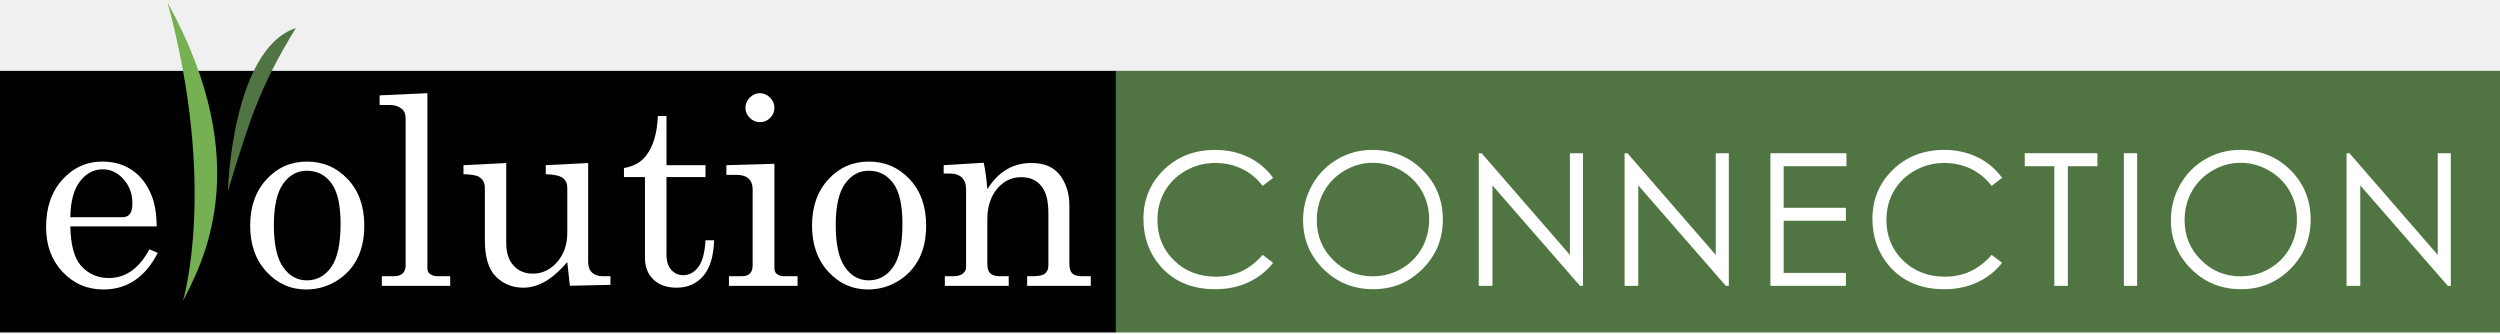
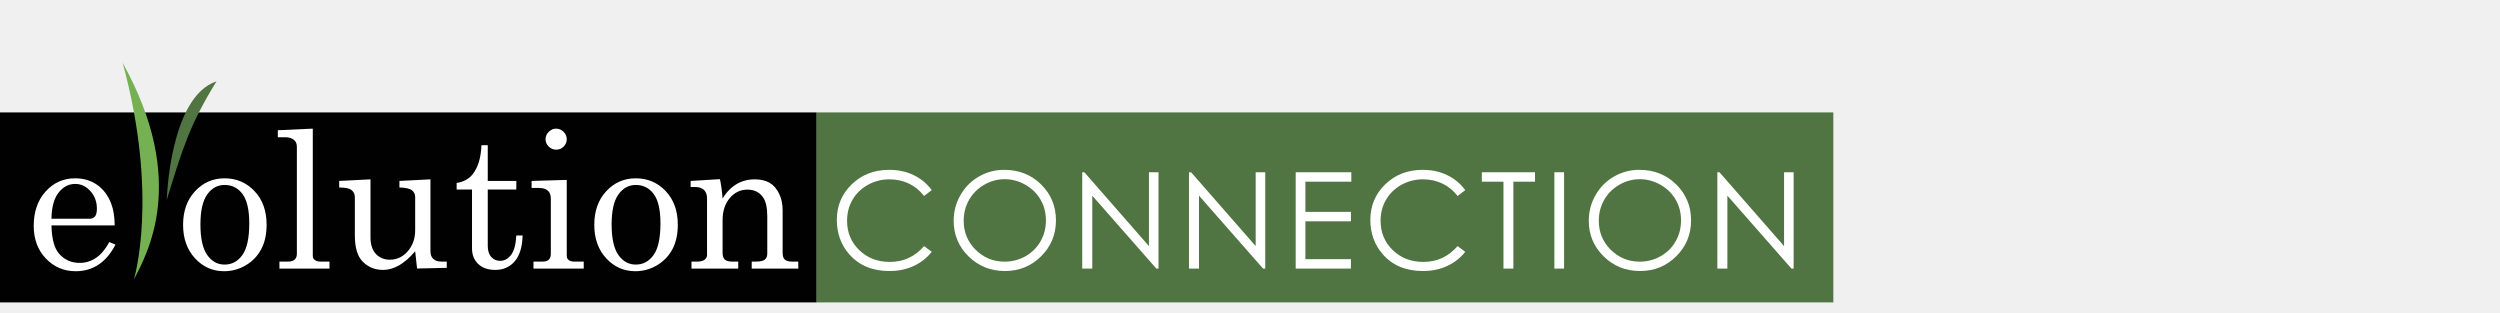
- <svg xmlns="http://www.w3.org/2000/svg" version="1.1" x="0px" y="0px" width="495px" height="66px" viewBox="0 -0.5 495 66" enable-background="new 0 -0.5 495 66" xml:space="preserve">
-   <defs>
+ <svg xmlns="http://www.w3.org/2000/svg" version="1.1" x="0px" y="0px" width="540" height="67.5" viewBox="0 -0.5 540 67.5" enable-background="new 0 -0.5 495 66" xml:space="preserve" id="svg4754">
+   <defs id="defs4756">
</defs>
-   <rect y="13.531" fill="#010101" width="220.956" height="51.787" />
-   <rect x="220.956" y="13.531" fill="#517542" width="275.044" height="51.787" />
-   <path fill="#75B152" d="M36.217,59.103c0,0,6.88-22.582-3.045-59.103C51.077,32.411,39.719,52.16,36.217,59.103z" />
-   <path fill="#517542" d="M45.118,37.368c0,0,0.771-28.085,13.465-32.319C51.272,16.977,49.35,23.518,45.118,37.368z" />
-   <path fill="#FFFFFF" d="M31.033,44.322H13.92c0.084,3.639,0.765,6.206,2.04,7.701c1.462,1.684,3.324,2.525,5.585,2.525  c3.332,0,6.01-1.896,8.034-5.688l1.658,0.714c-2.483,4.829-6.07,7.243-10.763,7.243c-3.197,0-5.887-1.156-8.072-3.468  c-2.185-2.312-3.277-5.271-3.277-8.876c0-3.876,1.075-7.009,3.226-9.397s4.799-3.583,7.945-3.583c2.312,0,4.31,0.595,5.993,1.785  c1.683,1.19,2.95,2.899,3.8,5.127C30.685,39.97,30.999,41.941,31.033,44.322z M13.92,42.511h10.354c0.612,0,1.088-0.208,1.428-0.625  c0.34-0.416,0.51-1.126,0.51-2.129c0-1.87-0.583-3.46-1.747-4.77c-1.165-1.309-2.538-1.964-4.119-1.964  c-1.769,0-3.269,0.791-4.501,2.372C14.613,36.977,13.971,39.349,13.92,42.511z" />
-   <path fill="#FFFFFF" d="M60.755,31.493c3.213,0,5.913,1.161,8.097,3.481c2.185,2.321,3.277,5.377,3.277,9.169  c0,2.618-0.489,4.85-1.466,6.694c-0.978,1.845-2.372,3.303-4.183,4.374c-1.811,1.071-3.762,1.606-5.853,1.606  c-3.095,0-5.717-1.173-7.868-3.52c-2.151-2.346-3.226-5.39-3.226-9.13c0-3.758,1.08-6.81,3.239-9.156  C54.932,32.666,57.593,31.493,60.755,31.493z M60.755,33.304c-1.904,0-3.469,0.862-4.693,2.588c-1.224,1.727-1.836,4.45-1.836,8.174  c0,3.792,0.607,6.563,1.823,8.314c1.215,1.752,2.784,2.627,4.706,2.627c1.989,0,3.6-0.875,4.833-2.627  c1.232-1.751,1.849-4.616,1.849-8.595c0-3.689-0.608-6.358-1.823-8.008C64.398,34.128,62.778,33.304,60.755,33.304z" />
-   <path fill="#FFFFFF" d="M84.626,17.95v34.634c0,0.477,0.145,0.842,0.434,1.097c0.425,0.34,0.944,0.51,1.556,0.51h2.525v1.913H75.599  V54.19h2.397c0.782,0,1.365-0.187,1.747-0.561c0.383-0.374,0.574-0.901,0.574-1.581V22.974c0-0.85-0.229-1.47-0.688-1.862  c-0.629-0.544-1.403-0.816-2.321-0.816h-2.142v-1.913L84.626,17.95z" />
-   <path fill="#FFFFFF" d="M100.235,31.773V47.61c0,1.938,0.488,3.436,1.463,4.489c0.975,1.055,2.235,1.581,3.779,1.581  c1.9,0,3.516-0.77,4.848-2.308c1.332-1.539,1.998-3.465,1.998-5.777v-8.951c0-0.816-0.293-1.449-0.88-1.9  c-0.587-0.45-1.713-0.701-3.379-0.752v-1.785l8.391-0.434v19.613c0,0.901,0.255,1.594,0.765,2.078s1.224,0.727,2.142,0.727h1.505  v1.709l-8.034,0.179l-0.51-4.692c-1.426,1.683-2.861,2.949-4.304,3.8c-1.443,0.851-2.902,1.275-4.379,1.275  c-2.156,0-3.964-0.723-5.424-2.168c-1.477-1.429-2.215-3.852-2.215-7.269v-10.38c0-0.918-0.366-1.615-1.097-2.092  c-0.51-0.34-1.556-0.526-3.137-0.561v-1.785L100.235,31.773z" />
-   <path fill="#FFFFFF" d="M130.253,22.464h1.708v9.743h7.728v2.346h-7.728v15.328c0,1.326,0.314,2.342,0.944,3.048  c0.629,0.705,1.428,1.058,2.397,1.058c1.156,0,2.143-0.535,2.958-1.606c0.816-1.071,1.292-2.839,1.428-5.305h1.709  c-0.102,3.18-0.825,5.539-2.168,7.077c-1.343,1.539-3.086,2.309-5.228,2.309c-1.973,0-3.516-0.54-4.629-1.62  c-1.114-1.079-1.67-2.495-1.67-4.246V34.553h-4.157v-1.785c1.895-0.322,3.336-1.113,4.326-2.372  C129.339,28.509,130.133,25.865,130.253,22.464z" />
-   <path fill="#FFFFFF" d="M143.82,32.207l9.513-0.281v20.556c0,0.561,0.136,0.96,0.408,1.198c0.391,0.34,0.884,0.51,1.479,0.51h2.703  v1.913h-13.593V54.19h2.525c0.748,0,1.296-0.183,1.645-0.548c0.348-0.365,0.523-0.896,0.523-1.594V37.001  c0-0.952-0.272-1.67-0.816-2.154c-0.544-0.485-1.352-0.728-2.423-0.728h-1.964V32.207z M150.452,17.95  c0.765,0,1.437,0.289,2.015,0.867c0.578,0.578,0.867,1.258,0.867,2.04c0,0.765-0.281,1.428-0.842,1.989s-1.233,0.842-2.015,0.842  c-0.782,0-1.458-0.285-2.028-0.854c-0.57-0.569-0.854-1.237-0.854-2.002s0.289-1.437,0.867-2.015S149.703,17.95,150.452,17.95z" />
-   <path fill="#FFFFFF" d="M172.002,31.493c3.213,0,5.913,1.161,8.097,3.481c2.185,2.321,3.277,5.377,3.277,9.169  c0,2.618-0.489,4.85-1.466,6.694c-0.978,1.845-2.372,3.303-4.183,4.374c-1.811,1.071-3.762,1.606-5.853,1.606  c-3.095,0-5.717-1.173-7.868-3.52c-2.151-2.346-3.226-5.39-3.226-9.13c0-3.758,1.08-6.81,3.239-9.156  C166.179,32.666,168.84,31.493,172.002,31.493z M172.002,33.304c-1.904,0-3.469,0.862-4.693,2.588  c-1.224,1.727-1.836,4.45-1.836,8.174c0,3.792,0.607,6.563,1.823,8.314c1.215,1.752,2.784,2.627,4.706,2.627  c1.989,0,3.6-0.875,4.833-2.627c1.232-1.751,1.849-4.616,1.849-8.595c0-3.689-0.608-6.358-1.823-8.008  C175.645,34.128,174.025,33.304,172.002,33.304z" />
-   <path fill="#FFFFFF" d="M186.846,32.207l7.931-0.485c0.323,1.497,0.562,3.248,0.714,5.253c1.071-1.734,2.333-3.035,3.787-3.901  c1.454-0.867,3.099-1.301,4.935-1.301c1.581,0,2.908,0.311,3.979,0.931c1.071,0.621,1.93,1.603,2.576,2.945  c0.646,1.344,0.969,2.849,0.969,4.515v11.629c0,0.867,0.195,1.484,0.587,1.85c0.391,0.365,1.045,0.548,1.964,0.548h1.683v1.913  h-12.599V54.19h1.199c1.123,0,1.904-0.178,2.347-0.535c0.442-0.357,0.663-0.893,0.663-1.606V41.821c0-2.227-0.34-3.876-1.021-4.947  c-0.952-1.53-2.397-2.296-4.335-2.296c-1.921,0-3.524,0.774-4.808,2.321s-1.925,3.562-1.925,6.044v8.85  c0,0.867,0.2,1.484,0.599,1.85s1.059,0.548,1.977,0.548h1.658v1.913h-12.649V54.19h1.658c0.833,0,1.466-0.17,1.9-0.51  s0.65-0.765,0.65-1.275v-15.43c0-1.02-0.277-1.793-0.829-2.32c-0.553-0.527-1.348-0.791-2.384-0.791h-1.224V32.207z" />
-   <path fill="#FFFFFF" d="M252.076,34.715l-2.07,1.589c-1.143-1.487-2.515-2.615-4.116-3.383c-1.601-0.768-3.359-1.151-5.275-1.151  c-2.095,0-4.035,0.503-5.82,1.509c-1.786,1.006-3.169,2.356-4.151,4.053c-0.982,1.695-1.473,3.603-1.473,5.722  c0,3.201,1.098,5.873,3.294,8.016c2.196,2.142,4.966,3.213,8.311,3.213c3.678,0,6.754-1.439,9.23-4.32l2.07,1.571  c-1.311,1.666-2.943,2.955-4.901,3.865c-1.958,0.91-4.145,1.365-6.561,1.365c-4.594,0-8.218-1.528-10.873-4.588  c-2.226-2.582-3.338-5.7-3.338-9.354c0-3.844,1.348-7.078,4.044-9.703c2.696-2.624,6.072-3.937,10.131-3.937  c2.452,0,4.665,0.485,6.641,1.455C249.195,31.606,250.814,32.966,252.076,34.715z" />
-   <path fill="#FFFFFF" d="M271.676,29.181c3.978,0,7.307,1.328,9.986,3.981c2.679,2.654,4.02,5.921,4.02,9.801  c0,3.845-1.337,7.105-4.011,9.783s-5.934,4.017-9.78,4.017c-3.895,0-7.182-1.332-9.861-3.999c-2.68-2.665-4.02-5.891-4.02-9.676  c0-2.522,0.61-4.861,1.831-7.016s2.885-3.842,4.993-5.062C266.941,29.791,269.223,29.181,271.676,29.181z M271.792,31.734  c-1.943,0-3.785,0.506-5.525,1.519s-3.1,2.376-4.077,4.091c-0.978,1.716-1.466,3.627-1.466,5.735c0,3.121,1.081,5.756,3.245,7.906  c2.163,2.15,4.771,3.225,7.823,3.225c2.038,0,3.925-0.494,5.659-1.482c1.734-0.989,3.088-2.341,4.059-4.056  c0.972-1.716,1.458-3.621,1.458-5.718c0-2.084-0.486-3.97-1.458-5.654c-0.971-1.686-2.339-3.034-4.104-4.047  C275.643,32.24,273.771,31.734,271.792,31.734z" />
-   <path fill="#FFFFFF" d="M292.794,56.103V29.841h0.571l17.478,20.13v-20.13h2.588v26.261h-0.589l-17.335-19.886v19.886H292.794z" />
-   <path fill="#FFFFFF" d="M321.669,56.103V29.841h0.571l17.478,20.13v-20.13h2.588v26.261h-0.589l-17.335-19.886v19.886H321.669z" />
-   <path fill="#FFFFFF" d="M350.544,29.841h15.049v2.571h-12.425v8.23h12.318v2.57h-12.318v10.319h12.318v2.57h-14.942V29.841z" />
-   <path fill="#FFFFFF" d="M396.413,34.715l-2.07,1.589c-1.143-1.487-2.515-2.615-4.115-3.383s-3.359-1.151-5.275-1.151  c-2.095,0-4.035,0.503-5.82,1.509s-3.169,2.356-4.15,4.053c-0.982,1.695-1.473,3.603-1.473,5.722c0,3.201,1.098,5.873,3.294,8.016  c2.195,2.142,4.966,3.213,8.31,3.213c3.678,0,6.755-1.439,9.23-4.32l2.07,1.571c-1.31,1.666-2.942,2.955-4.9,3.865  s-4.145,1.365-6.561,1.365c-4.595,0-8.219-1.528-10.872-4.588c-2.226-2.582-3.339-5.7-3.339-9.354c0-3.844,1.348-7.078,4.044-9.703  c2.695-2.624,6.072-3.937,10.131-3.937c2.452,0,4.666,0.485,6.642,1.455C393.533,31.606,395.151,32.966,396.413,34.715z" />
-   <path fill="#FFFFFF" d="M400.901,32.412v-2.571h14.39v2.571h-5.855v23.69h-2.679v-23.69H400.901z" />
-   <path fill="#FFFFFF" d="M420.528,29.841h2.625v26.261h-2.625V29.841z" />
-   <path fill="#FFFFFF" d="M443.503,29.181c3.978,0,7.307,1.328,9.986,3.981c2.679,2.654,4.02,5.921,4.02,9.801  c0,3.845-1.337,7.105-4.011,9.783s-5.934,4.017-9.78,4.017c-3.895,0-7.182-1.332-9.861-3.999c-2.68-2.665-4.02-5.891-4.02-9.676  c0-2.522,0.61-4.861,1.831-7.016s2.885-3.842,4.993-5.062C438.769,29.791,441.05,29.181,443.503,29.181z M443.619,31.734  c-1.943,0-3.785,0.506-5.525,1.519s-3.1,2.376-4.077,4.091c-0.978,1.716-1.466,3.627-1.466,5.735c0,3.121,1.081,5.756,3.245,7.906  c2.163,2.15,4.771,3.225,7.823,3.225c2.038,0,3.925-0.494,5.659-1.482c1.734-0.989,3.088-2.341,4.059-4.056  c0.972-1.716,1.458-3.621,1.458-5.718c0-2.084-0.486-3.97-1.458-5.654c-0.971-1.686-2.339-3.034-4.104-4.047  C447.47,32.24,445.598,31.734,443.619,31.734z" />
-   <path fill="#FFFFFF" d="M464.621,56.103V29.841h0.571l17.478,20.13v-20.13h2.588v26.261h-0.589l-17.335-19.886v19.886H464.621z" />
+   <g id="g4806" transform="matrix(0.7983871,0,0,0.7923751,0,13.06164)">
+     <rect id="rect4758" height="51.787" width="220.956" y="13.531" x="0" style="fill:#010101" />
+     <rect id="rect4760" height="51.787" width="275.044" y="13.531" x="220.956" style="fill:#517542" />
+     <path id="path4762" d="m 36.217,59.103 c 0,0 6.88,-22.582 -3.045,-59.103 17.905,32.411 6.547,52.16 3.045,59.103 z" style="fill:#75b152" />
+     <path id="path4764" d="m 45.118,37.368 c 0,0 0.771,-28.085 13.465,-32.319 -7.311,11.928 -9.233,18.469 -13.465,32.319 z" style="fill:#517542" />
+     <path id="path4766" d="M 31.033,44.322 H 13.92 c 0.084,3.639 0.765,6.206 2.04,7.701 1.462,1.684 3.324,2.525 5.585,2.525 3.332,0 6.01,-1.896 8.034,-5.688 l 1.658,0.714 c -2.483,4.829 -6.07,7.243 -10.763,7.243 -3.197,0 -5.887,-1.156 -8.072,-3.468 -2.185,-2.312 -3.277,-5.271 -3.277,-8.876 0,-3.876 1.075,-7.009 3.226,-9.397 2.151,-2.388 4.799,-3.583 7.945,-3.583 2.312,0 4.31,0.595 5.993,1.785 1.683,1.19 2.95,2.899 3.8,5.127 0.596,1.565 0.91,3.536 0.944,5.917 z M 13.92,42.511 h 10.354 c 0.612,0 1.088,-0.208 1.428,-0.625 0.34,-0.416 0.51,-1.126 0.51,-2.129 0,-1.87 -0.583,-3.46 -1.747,-4.77 -1.165,-1.309 -2.538,-1.964 -4.119,-1.964 -1.769,0 -3.269,0.791 -4.501,2.372 -1.232,1.582 -1.874,3.954 -1.925,7.116 z" style="fill:#ffffff" />
+     <path id="path4768" d="m 60.755,31.493 c 3.213,0 5.913,1.161 8.097,3.481 2.185,2.321 3.277,5.377 3.277,9.169 0,2.618 -0.489,4.85 -1.466,6.694 -0.978,1.845 -2.372,3.303 -4.183,4.374 -1.811,1.071 -3.762,1.606 -5.853,1.606 -3.095,0 -5.717,-1.173 -7.868,-3.52 -2.151,-2.346 -3.226,-5.39 -3.226,-9.13 0,-3.758 1.08,-6.81 3.239,-9.156 2.16,-2.345 4.821,-3.518 7.983,-3.518 z m 0,1.811 c -1.904,0 -3.469,0.862 -4.693,2.588 -1.224,1.727 -1.836,4.45 -1.836,8.174 0,3.792 0.607,6.563 1.823,8.314 1.215,1.752 2.784,2.627 4.706,2.627 1.989,0 3.6,-0.875 4.833,-2.627 1.232,-1.751 1.849,-4.616 1.849,-8.595 0,-3.689 -0.608,-6.358 -1.823,-8.008 -1.216,-1.649 -2.836,-2.473 -4.859,-2.473 z" style="fill:#ffffff" />
+     <path id="path4770" d="m 84.626,17.95 v 34.634 c 0,0.477 0.145,0.842 0.434,1.097 0.425,0.34 0.944,0.51 1.556,0.51 h 2.525 v 1.913 H 75.599 V 54.19 h 2.397 c 0.782,0 1.365,-0.187 1.747,-0.561 0.383,-0.374 0.574,-0.901 0.574,-1.581 V 22.974 c 0,-0.85 -0.229,-1.47 -0.688,-1.862 C 79,20.568 78.226,20.296 77.308,20.296 h -2.142 v -1.913 l 9.46,-0.433 z" style="fill:#ffffff" />
+     <path id="path4772" d="M 100.235,31.773 V 47.61 c 0,1.938 0.488,3.436 1.463,4.489 0.975,1.055 2.235,1.581 3.779,1.581 1.9,0 3.516,-0.77 4.848,-2.308 1.332,-1.539 1.998,-3.465 1.998,-5.777 v -8.951 c 0,-0.816 -0.293,-1.449 -0.88,-1.9 -0.587,-0.45 -1.713,-0.701 -3.379,-0.752 v -1.785 l 8.391,-0.434 v 19.613 c 0,0.901 0.255,1.594 0.765,2.078 0.51,0.484 1.224,0.727 2.142,0.727 h 1.505 V 55.9 l -8.034,0.179 -0.51,-4.692 c -1.426,1.683 -2.861,2.949 -4.304,3.8 -1.443,0.851 -2.902,1.275 -4.379,1.275 -2.156,0 -3.964,-0.723 -5.424,-2.168 -1.477,-1.429 -2.215,-3.852 -2.215,-7.269 v -10.38 c 0,-0.918 -0.366,-1.615 -1.097,-2.092 -0.51,-0.34 -1.556,-0.526 -3.137,-0.561 v -1.785 l 8.468,-0.434 z" style="fill:#ffffff" />
+     <path id="path4774" d="m 130.253,22.464 h 1.708 v 9.743 h 7.728 v 2.346 h -7.728 v 15.328 c 0,1.326 0.314,2.342 0.944,3.048 0.629,0.705 1.428,1.058 2.397,1.058 1.156,0 2.143,-0.535 2.958,-1.606 0.816,-1.071 1.292,-2.839 1.428,-5.305 h 1.709 c -0.102,3.18 -0.825,5.539 -2.168,7.077 -1.343,1.539 -3.086,2.309 -5.228,2.309 -1.973,0 -3.516,-0.54 -4.629,-1.62 -1.114,-1.079 -1.67,-2.495 -1.67,-4.246 V 34.553 h -4.157 v -1.785 c 1.895,-0.322 3.336,-1.113 4.326,-2.372 1.468,-1.887 2.262,-4.531 2.382,-7.932 z" style="fill:#ffffff" />
+     <path id="path4776" d="m 143.82,32.207 9.513,-0.281 v 20.556 c 0,0.561 0.136,0.96 0.408,1.198 0.391,0.34 0.884,0.51 1.479,0.51 h 2.703 v 1.913 H 144.33 V 54.19 h 2.525 c 0.748,0 1.296,-0.183 1.645,-0.548 0.348,-0.365 0.523,-0.896 0.523,-1.594 V 37.001 c 0,-0.952 -0.272,-1.67 -0.816,-2.154 -0.544,-0.485 -1.352,-0.728 -2.423,-0.728 h -1.964 v -1.912 z m 6.632,-14.257 c 0.765,0 1.437,0.289 2.015,0.867 0.578,0.578 0.867,1.258 0.867,2.04 0,0.765 -0.281,1.428 -0.842,1.989 -0.561,0.561 -1.233,0.842 -2.015,0.842 -0.782,0 -1.458,-0.285 -2.028,-0.854 -0.57,-0.569 -0.854,-1.237 -0.854,-2.002 0,-0.765 0.289,-1.437 0.867,-2.015 0.578,-0.578 1.241,-0.867 1.99,-0.867 z" style="fill:#ffffff" />
+     <path id="path4778" d="m 172.002,31.493 c 3.213,0 5.913,1.161 8.097,3.481 2.185,2.321 3.277,5.377 3.277,9.169 0,2.618 -0.489,4.85 -1.466,6.694 -0.978,1.845 -2.372,3.303 -4.183,4.374 -1.811,1.071 -3.762,1.606 -5.853,1.606 -3.095,0 -5.717,-1.173 -7.868,-3.52 -2.151,-2.346 -3.226,-5.39 -3.226,-9.13 0,-3.758 1.08,-6.81 3.239,-9.156 2.16,-2.345 4.821,-3.518 7.983,-3.518 z m 0,1.811 c -1.904,0 -3.469,0.862 -4.693,2.588 -1.224,1.727 -1.836,4.45 -1.836,8.174 0,3.792 0.607,6.563 1.823,8.314 1.215,1.752 2.784,2.627 4.706,2.627 1.989,0 3.6,-0.875 4.833,-2.627 1.232,-1.751 1.849,-4.616 1.849,-8.595 0,-3.689 -0.608,-6.358 -1.823,-8.008 -1.216,-1.649 -2.836,-2.473 -4.859,-2.473 z" style="fill:#ffffff" />
+     <path id="path4780" d="m 186.846,32.207 7.931,-0.485 c 0.323,1.497 0.562,3.248 0.714,5.253 1.071,-1.734 2.333,-3.035 3.787,-3.901 1.454,-0.867 3.099,-1.301 4.935,-1.301 1.581,0 2.908,0.311 3.979,0.931 1.071,0.621 1.93,1.603 2.576,2.945 0.646,1.344 0.969,2.849 0.969,4.515 v 11.629 c 0,0.867 0.195,1.484 0.587,1.85 0.391,0.365 1.045,0.548 1.964,0.548 h 1.683 v 1.913 H 203.372 V 54.19 h 1.199 c 1.123,0 1.904,-0.178 2.347,-0.535 0.442,-0.357 0.663,-0.893 0.663,-1.606 V 41.821 c 0,-2.227 -0.34,-3.876 -1.021,-4.947 -0.952,-1.53 -2.397,-2.296 -4.335,-2.296 -1.921,0 -3.524,0.774 -4.808,2.321 -1.284,1.547 -1.925,3.562 -1.925,6.044 v 8.85 c 0,0.867 0.2,1.484 0.599,1.85 0.399,0.366 1.059,0.548 1.977,0.548 h 1.658 v 1.913 H 187.077 V 54.19 h 1.658 c 0.833,0 1.466,-0.17 1.9,-0.51 0.434,-0.34 0.65,-0.765 0.65,-1.275 v -15.43 c 0,-1.02 -0.277,-1.793 -0.829,-2.32 -0.553,-0.527 -1.348,-0.791 -2.384,-0.791 h -1.224 v -1.657 z" style="fill:#ffffff" />
+     <path id="path4782" d="m 252.076,34.715 -2.07,1.589 c -1.143,-1.487 -2.515,-2.615 -4.116,-3.383 -1.601,-0.768 -3.359,-1.151 -5.275,-1.151 -2.095,0 -4.035,0.503 -5.82,1.509 -1.786,1.006 -3.169,2.356 -4.151,4.053 -0.982,1.695 -1.473,3.603 -1.473,5.722 0,3.201 1.098,5.873 3.294,8.016 2.196,2.142 4.966,3.213 8.311,3.213 3.678,0 6.754,-1.439 9.23,-4.32 l 2.07,1.571 c -1.311,1.666 -2.943,2.955 -4.901,3.865 -1.958,0.91 -4.145,1.365 -6.561,1.365 -4.594,0 -8.218,-1.528 -10.873,-4.588 -2.226,-2.582 -3.338,-5.7 -3.338,-9.354 0,-3.844 1.348,-7.078 4.044,-9.703 2.696,-2.624 6.072,-3.937 10.131,-3.937 2.452,0 4.665,0.485 6.641,1.455 1.976,0.969 3.595,2.329 4.857,4.078 z" style="fill:#ffffff" />
+     <path id="path4784" d="m 271.676,29.181 c 3.978,0 7.307,1.328 9.986,3.981 2.679,2.654 4.02,5.921 4.02,9.801 0,3.845 -1.337,7.105 -4.011,9.783 -2.674,2.678 -5.934,4.017 -9.78,4.017 -3.895,0 -7.182,-1.332 -9.861,-3.999 -2.68,-2.665 -4.02,-5.891 -4.02,-9.676 0,-2.522 0.61,-4.861 1.831,-7.016 1.221,-2.155 2.885,-3.842 4.993,-5.062 2.107,-1.219 4.389,-1.829 6.842,-1.829 z m 0.116,2.553 c -1.943,0 -3.785,0.506 -5.525,1.519 -1.74,1.013 -3.1,2.376 -4.077,4.091 -0.978,1.716 -1.466,3.627 -1.466,5.735 0,3.121 1.081,5.756 3.245,7.906 2.163,2.15 4.771,3.225 7.823,3.225 2.038,0 3.925,-0.494 5.659,-1.482 1.734,-0.989 3.088,-2.341 4.059,-4.056 0.972,-1.716 1.458,-3.621 1.458,-5.718 0,-2.084 -0.486,-3.97 -1.458,-5.654 -0.971,-1.686 -2.339,-3.034 -4.104,-4.047 -1.763,-1.013 -3.635,-1.519 -5.614,-1.519 z" style="fill:#ffffff" />
+     <path id="path4786" d="M 292.794,56.103 V 29.841 h 0.571 l 17.478,20.13 v -20.13 h 2.588 v 26.261 h -0.589 L 295.507,36.216 v 19.886 h -2.713 z" style="fill:#ffffff" />
+     <path id="path4788" d="M 321.669,56.103 V 29.841 h 0.571 l 17.478,20.13 v -20.13 h 2.588 v 26.261 h -0.589 L 324.382,36.216 v 19.886 h -2.713 z" style="fill:#ffffff" />
+     <path id="path4790" d="m 350.544,29.841 h 15.049 v 2.571 h -12.425 v 8.23 h 12.318 v 2.57 h -12.318 v 10.319 h 12.318 v 2.57 h -14.942 v -26.26 z" style="fill:#ffffff" />
+     <path id="path4792" d="m 396.413,34.715 -2.07,1.589 c -1.143,-1.487 -2.515,-2.615 -4.115,-3.383 -1.6,-0.768 -3.359,-1.151 -5.275,-1.151 -2.095,0 -4.035,0.503 -5.82,1.509 -1.785,1.006 -3.169,2.356 -4.15,4.053 -0.982,1.695 -1.473,3.603 -1.473,5.722 0,3.201 1.098,5.873 3.294,8.016 2.195,2.142 4.966,3.213 8.31,3.213 3.678,0 6.755,-1.439 9.23,-4.32 l 2.07,1.571 c -1.31,1.666 -2.942,2.955 -4.9,3.865 -1.958,0.91 -4.145,1.365 -6.561,1.365 -4.595,0 -8.219,-1.528 -10.872,-4.588 -2.226,-2.582 -3.339,-5.7 -3.339,-9.354 0,-3.844 1.348,-7.078 4.044,-9.703 2.695,-2.624 6.072,-3.937 10.131,-3.937 2.452,0 4.666,0.485 6.642,1.455 1.974,0.969 3.592,2.329 4.854,4.078 z" style="fill:#ffffff" />
+     <path id="path4794" d="m 400.901,32.412 v -2.571 h 14.39 v 2.571 h -5.855 v 23.69 h -2.679 v -23.69 h -5.856 z" style="fill:#ffffff" />
+     <path id="path4796" d="m 420.528,29.841 h 2.625 v 26.261 h -2.625 V 29.841 z" style="fill:#ffffff" />
+     <path id="path4798" d="m 443.503,29.181 c 3.978,0 7.307,1.328 9.986,3.981 2.679,2.654 4.02,5.921 4.02,9.801 0,3.845 -1.337,7.105 -4.011,9.783 -2.674,2.678 -5.934,4.017 -9.78,4.017 -3.895,0 -7.182,-1.332 -9.861,-3.999 -2.68,-2.665 -4.02,-5.891 -4.02,-9.676 0,-2.522 0.61,-4.861 1.831,-7.016 1.221,-2.155 2.885,-3.842 4.993,-5.062 2.108,-1.219 4.389,-1.829 6.842,-1.829 z m 0.116,2.553 c -1.943,0 -3.785,0.506 -5.525,1.519 -1.74,1.013 -3.1,2.376 -4.077,4.091 -0.978,1.716 -1.466,3.627 -1.466,5.735 0,3.121 1.081,5.756 3.245,7.906 2.163,2.15 4.771,3.225 7.823,3.225 2.038,0 3.925,-0.494 5.659,-1.482 1.734,-0.989 3.088,-2.341 4.059,-4.056 0.972,-1.716 1.458,-3.621 1.458,-5.718 0,-2.084 -0.486,-3.97 -1.458,-5.654 -0.971,-1.686 -2.339,-3.034 -4.104,-4.047 -1.763,-1.013 -3.635,-1.519 -5.614,-1.519 z" style="fill:#ffffff" />
+     <path id="path4800" d="M 464.621,56.103 V 29.841 h 0.571 l 17.478,20.13 v -20.13 h 2.588 v 26.261 h -0.589 L 467.334,36.216 v 19.886 h -2.713 z" style="fill:#ffffff" />
+   </g>
</svg>
